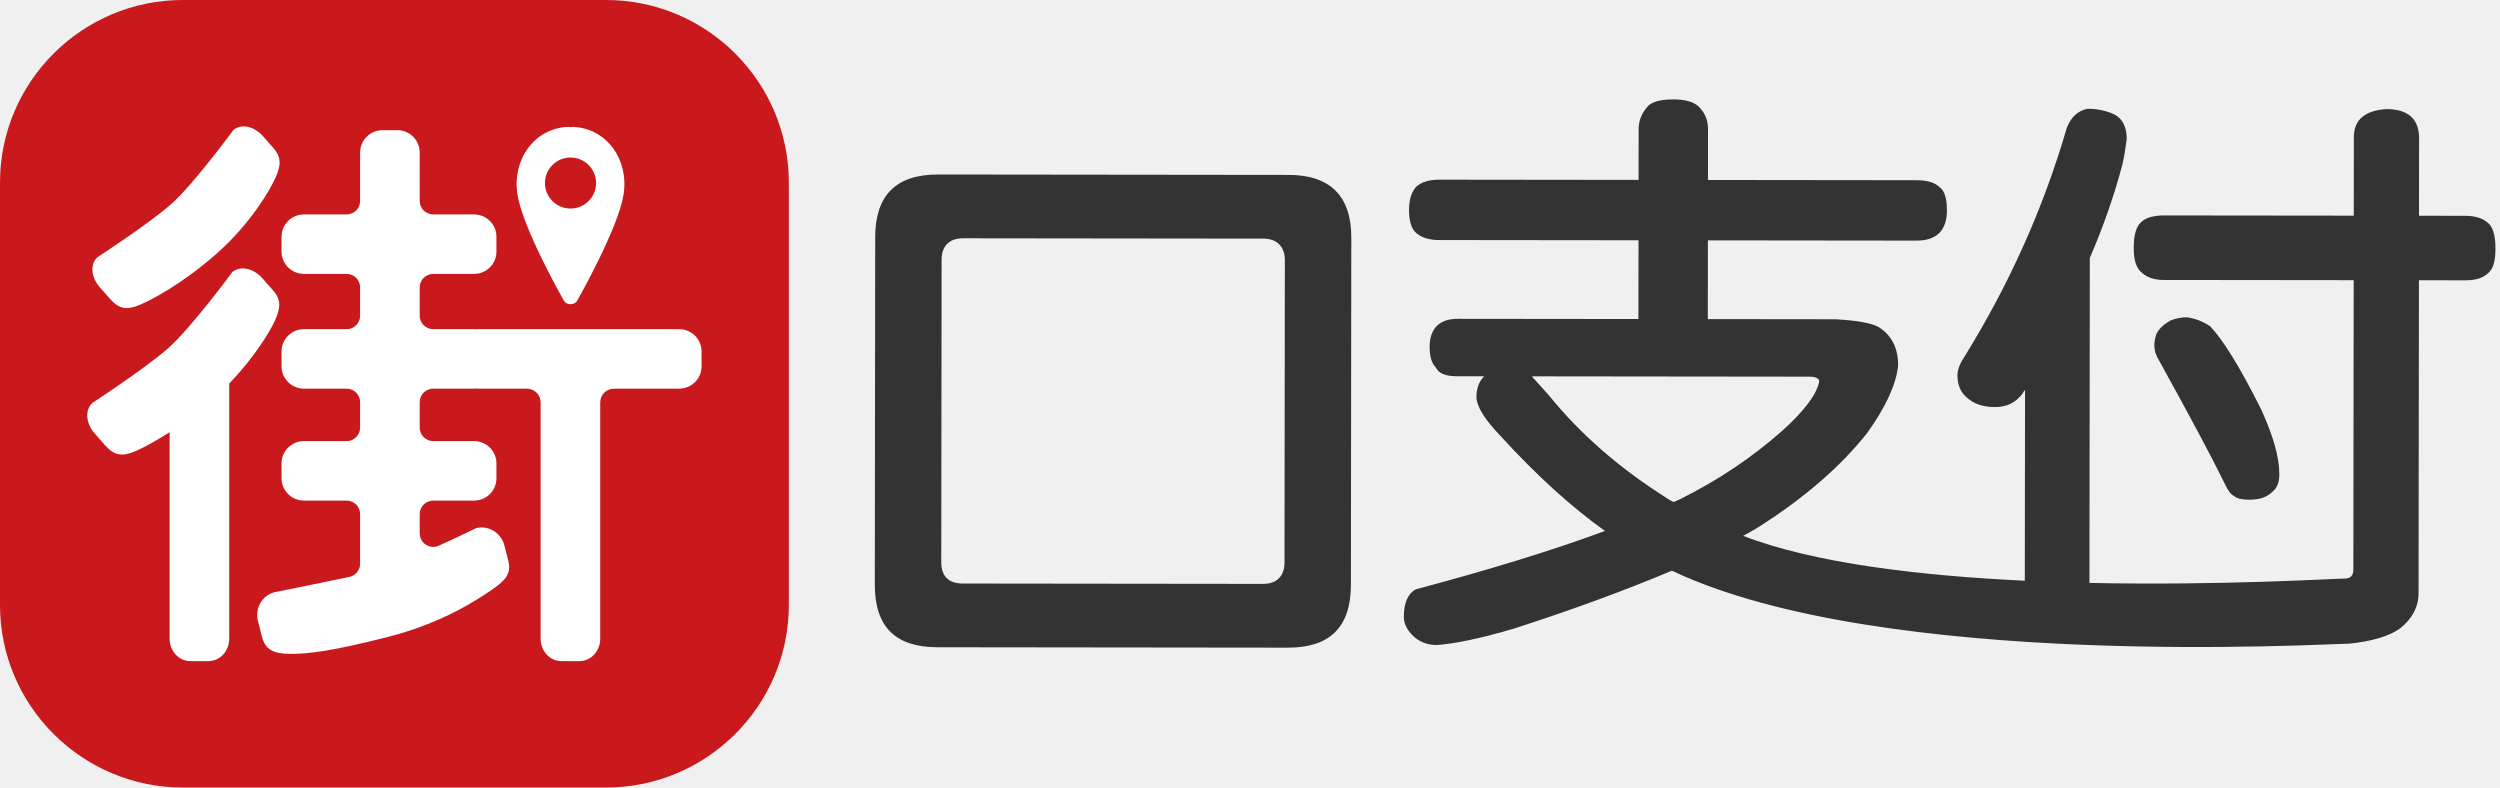
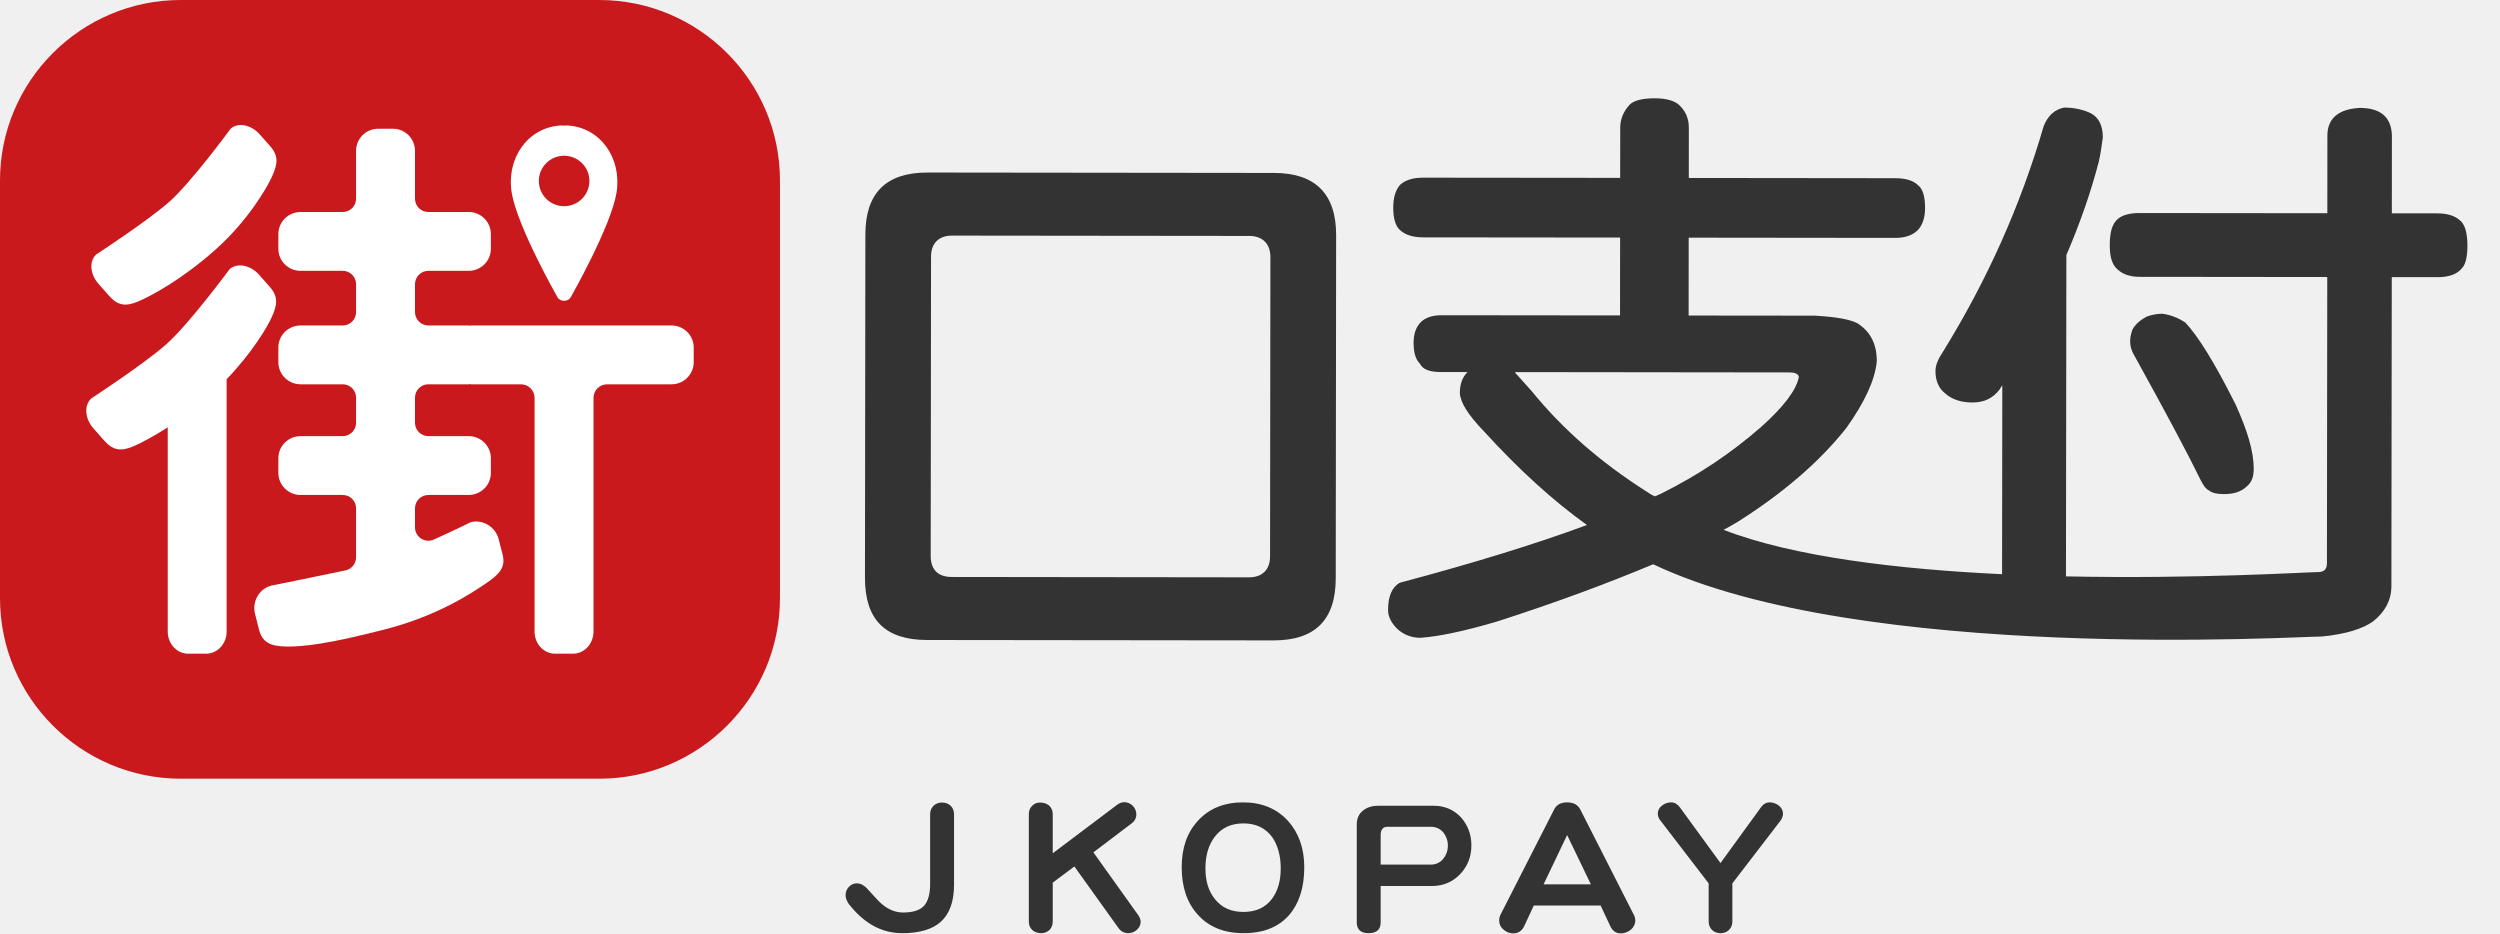
- <svg xmlns="http://www.w3.org/2000/svg" width="422" height="133" viewBox="0 0 422 133" fill="none">
-   <path d="M102.292 0H30.863C13.846 0 0 13.823 0 30.812V102.125C0 119.114 13.846 132.937 30.863 132.937H102.292C119.309 132.937 133.155 119.114 133.155 102.125V30.812C133.155 13.823 119.309 0 102.292 0Z" fill="#C9191D" />
-   <path d="M46.131 24.969C47.602 26.639 47.38 27.996 46.496 30.012C45.611 32.028 42.292 37.748 36.64 42.748C30.936 47.793 25.733 50.559 23.559 51.476C21.386 52.394 20.067 52.144 18.596 50.474L16.82 48.46C15.349 46.791 15.185 44.533 16.455 43.417C16.455 43.417 25.085 37.798 28.851 34.494C32.618 31.192 39.391 21.953 39.391 21.953C40.661 20.837 42.884 21.285 44.355 22.954L46.131 24.969ZM46.064 48.985L44.261 46.941C42.768 45.247 40.503 44.804 39.196 45.952C39.196 45.952 32.215 55.422 28.343 58.814C24.474 62.209 15.619 67.998 15.619 67.998C14.312 69.145 14.465 71.447 15.959 73.14L17.759 75.185C19.252 76.878 20.598 77.125 22.826 76.173C24.005 75.669 26.091 74.588 28.633 72.952V107.821C28.633 109.907 30.199 111.598 32.131 111.598H35.193C37.125 111.598 38.692 109.907 38.692 107.821V64.736C42.961 60.305 45.629 55.867 46.404 54.125C47.321 52.064 47.555 50.678 46.064 48.985Z" fill="white" />
-   <path d="M114.639 55.561H80.42C80.347 55.561 80.287 55.597 80.216 55.601C80.144 55.597 80.086 55.561 80.014 55.561H73.128C71.869 55.561 70.847 54.543 70.847 53.285V48.513C70.847 47.256 71.869 46.236 73.128 46.236H80.014C82.104 46.236 83.798 44.551 83.798 42.471V39.961C83.798 37.88 82.104 36.193 80.014 36.193H73.128C71.869 36.193 70.847 35.176 70.847 33.919V25.754C70.847 23.667 69.159 21.974 67.076 21.974H64.562C62.478 21.974 60.788 23.667 60.788 25.754V33.919C60.788 35.176 59.769 36.193 58.51 36.193H51.309C49.22 36.193 47.524 37.88 47.524 39.961V42.471C47.524 44.551 49.22 46.236 51.309 46.236H58.51C59.769 46.236 60.788 47.256 60.788 48.513V53.285C60.788 54.543 59.769 55.561 58.51 55.561H51.309C49.22 55.561 47.524 57.248 47.524 59.326V61.839C47.524 63.917 49.22 65.604 51.309 65.604H58.51C59.769 65.604 60.788 66.622 60.788 67.88V72.18C60.788 73.437 59.769 74.457 58.51 74.457H51.309C49.22 74.457 47.524 76.142 47.524 78.222V80.732C47.524 82.813 49.22 84.5 51.309 84.5H58.51C59.769 84.5 60.788 85.517 60.788 86.774V95.148C60.788 96.227 60.035 97.153 58.979 97.377C52.67 98.708 46.353 99.96 46.353 99.96C44.255 100.491 42.996 102.67 43.543 104.827L44.205 107.432C44.752 109.589 46.035 110.356 48.996 110.375C51.956 110.396 56.094 109.913 65.54 107.496C74.901 105.103 80.749 101.094 83 99.563C85.249 98.035 86.355 96.854 85.808 94.697L85.146 92.094C84.6 89.937 82.456 88.618 80.358 89.149C80.358 89.149 77.611 90.516 74.068 92.109C72.56 92.788 70.847 91.687 70.847 90.035V86.774C70.847 85.517 71.869 84.5 73.128 84.5H80.014C82.104 84.5 83.798 82.813 83.798 80.732V78.222C83.798 76.142 82.104 74.457 80.014 74.457H73.128C71.869 74.457 70.847 73.437 70.847 72.18V67.88C70.847 66.622 71.869 65.604 73.128 65.604H80.014C80.086 65.604 80.144 65.569 80.216 65.564C80.287 65.569 80.347 65.604 80.42 65.604H88.934C90.218 65.604 91.258 66.643 91.258 67.922V107.82C91.258 109.907 92.825 111.598 94.755 111.598H97.819C99.751 111.598 101.318 109.907 101.318 107.82V67.922C101.318 66.643 102.356 65.604 103.64 65.604H114.639C116.729 65.604 118.425 63.917 118.425 61.839V59.326C118.425 57.248 116.729 55.561 114.639 55.561Z" fill="white" />
-   <path d="M96.304 35.203C93.921 35.203 91.989 33.274 91.989 30.895C91.989 28.516 93.921 26.587 96.304 26.587C98.687 26.587 100.619 28.516 100.619 30.895C100.619 33.274 98.687 35.203 96.304 35.203ZM96.846 21.423C96.661 21.413 96.487 21.449 96.304 21.45C96.121 21.449 95.947 21.413 95.762 21.423C90.107 21.73 86.409 27.024 87.356 32.88C88.286 38.632 95.092 50.596 95.092 50.596C95.329 51.112 95.818 51.359 96.304 51.351C96.79 51.359 97.279 51.112 97.516 50.596C97.516 50.596 104.322 38.632 105.252 32.88C106.2 27.024 102.501 21.73 96.846 21.423Z" fill="white" />
-   <path d="M216.823 94.962L216.882 43.886C216.884 41.633 215.538 40.286 213.282 40.281L162.543 40.222C161.385 40.222 160.481 40.55 159.856 41.193C159.253 41.814 158.945 42.697 158.943 43.818L158.884 94.894C158.882 97.248 160.127 98.495 162.486 98.5L213.223 98.558C214.339 98.558 215.22 98.254 215.844 97.653C216.491 97.029 216.821 96.123 216.823 94.962ZM217.512 29.524C224.542 29.531 228.108 33.1 228.1 40.119L228.032 98.754C228.022 105.88 224.45 109.332 217.419 109.325L158.254 109.256C151.114 109.249 147.656 105.787 147.666 98.661L147.735 40.026C147.742 33.008 151.207 29.448 158.347 29.456L217.512 29.524ZM282.536 84.74C282.937 84.543 283.238 84.444 283.637 84.242C290.049 81.052 295.659 77.26 300.67 72.871C304.477 69.477 306.683 66.581 307.086 64.381C307.088 63.882 306.485 63.583 305.486 63.581L258.636 63.526C258.738 63.726 258.835 63.925 258.935 63.925C259.936 65.027 260.834 66.027 261.534 66.827C266.733 73.228 273.232 78.934 281.135 83.941C281.536 84.24 282.037 84.54 282.536 84.74ZM419.839 37.53C420.741 38.13 421.237 39.627 421.234 41.926C421.233 43.725 420.931 45.023 420.43 45.625C419.528 46.822 418.125 47.32 416.124 47.318L408.315 47.309L408.254 100.078C408.251 102.476 407.148 104.474 405.144 106.071C403.341 107.367 400.437 108.263 396.433 108.659C392.429 108.655 317.809 113.22 282.223 96.333C274.611 99.523 265.799 102.811 255.583 106.098C249.875 107.791 245.471 108.682 242.466 108.881C240.864 108.879 239.466 108.277 238.464 107.277C237.465 106.275 236.964 105.175 236.966 104.177C236.968 101.879 237.571 100.279 238.974 99.482C251.69 96.1 262.307 92.813 270.917 89.624C265.317 85.622 259.417 80.319 253.22 73.513C250.62 70.811 249.319 68.712 249.222 67.112C249.224 65.612 249.625 64.415 250.527 63.517L246.024 63.513C244.12 63.511 242.919 63.108 242.419 62.108C241.621 61.306 241.322 60.107 241.324 58.508C241.326 57.008 241.727 55.809 242.629 54.913C243.429 54.214 244.533 53.816 246.036 53.818L276.566 53.852L276.58 40.559L242.944 40.521C241.242 40.519 239.944 40.118 239.044 39.317C238.242 38.618 237.846 37.317 237.847 35.416C237.849 33.718 238.251 32.421 239.053 31.523C239.953 30.724 241.256 30.326 242.958 30.328L276.594 30.367L276.603 21.771C276.605 20.37 277.106 19.075 278.209 17.875C278.91 17.176 280.312 16.778 282.516 16.78C284.419 16.782 285.817 17.185 286.617 17.884C287.718 18.887 288.317 20.185 288.315 21.785L288.306 30.38L323.543 30.421C325.345 30.423 326.644 30.823 327.444 31.625C328.246 32.226 328.642 33.525 328.64 35.523C328.638 37.123 328.239 38.222 327.636 39.019C326.734 40.118 325.332 40.616 323.529 40.614L288.292 40.573L288.278 53.865L309.801 53.89C313.404 54.094 315.804 54.497 317.108 55.198C319.306 56.601 320.405 58.7 320.402 61.698C320.099 64.798 318.392 68.592 315.183 73.086C310.673 78.778 304.46 84.168 296.546 89.156C295.743 89.654 294.943 90.052 294.243 90.451C306.256 95.103 324.257 97.193 341.786 98.026L341.825 65.821C341.624 66.022 341.524 66.221 341.422 66.42C340.219 68.017 338.718 68.715 336.715 68.712C334.813 68.71 333.211 68.21 332.013 67.11C330.911 66.207 330.415 64.909 330.417 63.309C330.417 62.309 330.918 61.212 331.722 60.013C339.244 47.827 344.964 35.041 348.882 21.554C349.585 19.758 350.788 18.659 352.391 18.362C354.192 18.364 355.795 18.765 356.993 19.364C358.294 20.068 358.994 21.466 358.992 23.466C358.79 24.964 358.589 26.364 358.285 27.663C356.98 32.656 355.172 37.953 352.762 43.546L352.697 98.396C374.915 98.866 394.03 97.662 395.744 97.663C396.746 97.666 397.246 97.166 397.246 96.165L397.303 47.295L365.27 47.259C363.67 47.256 362.469 46.856 361.569 46.055C360.567 45.254 360.171 43.856 360.173 41.856C360.175 39.657 360.576 38.159 361.578 37.36C362.278 36.761 363.482 36.364 365.284 36.367L397.317 36.403L397.33 23.111C397.335 20.212 399.241 18.615 402.844 18.42C406.448 18.425 408.247 20.027 408.342 23.124L408.329 36.417L416.138 36.426C417.738 36.428 419.039 36.826 419.839 37.53ZM377.14 83.751C376.542 83.45 376.141 82.851 375.74 82.05C373.446 77.35 369.648 70.251 364.454 60.85C363.955 60.049 363.656 59.25 363.656 58.25C363.658 57.651 363.758 57.051 364.057 56.252C364.56 55.352 365.362 54.655 366.464 54.056C367.266 53.759 368.166 53.558 369.168 53.56C370.57 53.761 371.869 54.261 373.07 55.065C375.169 57.266 378.067 61.866 381.664 69.065C383.66 73.463 384.757 77.065 384.753 80.063C384.753 81.461 384.349 82.359 383.649 82.96C382.645 83.96 381.344 84.355 379.643 84.353C378.441 84.351 377.641 84.152 377.14 83.751Z" fill="#333333" />
+ <svg xmlns="http://www.w3.org/2000/svg" width="75" height="28" viewBox="0 0 75 28" fill="none">
+   <path d="M17.976 0H5.423C2.433 0 0 2.429 0 5.415V17.946C0 20.932 2.433 23.361 5.423 23.361H17.976C20.966 23.361 23.399 20.932 23.399 17.946V5.415C23.399 2.429 20.966 0 17.976 0Z" fill="#C9191D" />
+   <path d="M8.107 4.388C8.365 4.681 8.326 4.92 8.171 5.274C8.015 5.628 7.432 6.634 6.439 7.512C5.436 8.399 4.522 8.885 4.14 9.046C3.758 9.207 3.526 9.163 3.268 8.87L2.956 8.516C2.697 8.223 2.668 7.826 2.892 7.63C2.892 7.63 4.408 6.642 5.07 6.062C5.732 5.481 6.922 3.858 6.922 3.858C7.145 3.662 7.536 3.741 7.794 4.034L8.107 4.388ZM8.095 8.608L7.778 8.249C7.516 7.951 7.118 7.874 6.888 8.075C6.888 8.075 5.661 9.739 4.981 10.335C4.301 10.932 2.745 11.949 2.745 11.949C2.515 12.151 2.542 12.555 2.804 12.853L3.121 13.212C3.383 13.51 3.62 13.553 4.011 13.386C4.218 13.297 4.585 13.107 5.032 12.82V18.947C5.032 19.314 5.307 19.611 5.646 19.611H6.184C6.524 19.611 6.799 19.314 6.799 18.947V11.376C7.55 10.597 8.018 9.817 8.154 9.511C8.316 9.149 8.357 8.906 8.095 8.608Z" fill="white" />
+   <path d="M20.145 9.764H14.132C14.119 9.764 14.109 9.77 14.096 9.771C14.084 9.77 14.073 9.764 14.061 9.764H12.851C12.63 9.764 12.45 9.585 12.45 9.364V8.525C12.45 8.304 12.63 8.125 12.851 8.125H14.061C14.428 8.125 14.726 7.829 14.726 7.463V7.022C14.726 6.657 14.428 6.36 14.061 6.36H12.851C12.63 6.36 12.45 6.181 12.45 5.961V4.526C12.45 4.159 12.153 3.862 11.787 3.862H11.345C10.979 3.862 10.682 4.159 10.682 4.526V5.961C10.682 6.181 10.503 6.36 10.282 6.36H9.017C8.649 6.36 8.351 6.657 8.351 7.022V7.463C8.351 7.829 8.649 8.125 9.017 8.125H10.282C10.503 8.125 10.682 8.304 10.682 8.525V9.364C10.682 9.585 10.503 9.764 10.282 9.764H9.017C8.649 9.764 8.351 10.06 8.351 10.425V10.867C8.351 11.232 8.649 11.529 9.017 11.529H10.282C10.503 11.529 10.682 11.707 10.682 11.929V12.684C10.682 12.905 10.503 13.084 10.282 13.084H9.017C8.649 13.084 8.351 13.38 8.351 13.746V14.187C8.351 14.553 8.649 14.849 9.017 14.849H10.282C10.503 14.849 10.682 15.028 10.682 15.249V16.72C10.682 16.91 10.55 17.073 10.364 17.112C9.256 17.346 8.146 17.566 8.146 17.566C7.777 17.659 7.556 18.042 7.652 18.421L7.768 18.879C7.864 19.258 8.09 19.393 8.61 19.396C9.13 19.4 9.857 19.315 11.517 18.89C13.162 18.47 14.19 17.765 14.586 17.496C14.981 17.228 15.175 17.02 15.079 16.641L14.963 16.184C14.867 15.805 14.49 15.573 14.121 15.666C14.121 15.666 13.639 15.906 13.016 16.186C12.751 16.306 12.45 16.112 12.45 15.822V15.249C12.45 15.028 12.63 14.849 12.851 14.849H14.061C14.428 14.849 14.726 14.553 14.726 14.187V13.746C14.726 13.38 14.428 13.084 14.061 13.084H12.851C12.63 13.084 12.45 12.905 12.45 12.684V11.929C12.45 11.707 12.63 11.529 12.851 11.529H14.061C14.073 11.529 14.084 11.522 14.096 11.522C14.109 11.522 14.119 11.529 14.132 11.529H15.628C15.854 11.529 16.037 11.711 16.037 11.936V18.947C16.037 19.314 16.312 19.611 16.651 19.611H17.19C17.529 19.611 17.805 19.314 17.805 18.947V11.936C17.805 11.711 17.987 11.529 18.212 11.529H20.145C20.513 11.529 20.811 11.232 20.811 10.867V10.425C20.811 10.06 20.513 9.764 20.145 9.764Z" fill="white" />
+   <path d="M16.923 6.186C16.505 6.186 16.165 5.847 16.165 5.429C16.165 5.011 16.505 4.672 16.923 4.672C17.342 4.672 17.682 5.011 17.682 5.429C17.682 5.847 17.342 6.186 16.923 6.186ZM17.019 3.764C16.986 3.763 16.956 3.769 16.923 3.769C16.891 3.769 16.861 3.763 16.828 3.764C15.834 3.818 15.184 4.749 15.351 5.778C15.514 6.789 16.71 8.891 16.71 8.891C16.752 8.982 16.838 9.025 16.923 9.024C17.009 9.025 17.095 8.982 17.136 8.891C17.136 8.891 18.332 6.789 18.496 5.778C18.662 4.749 18.012 3.818 17.019 3.764Z" fill="white" />
+   <path d="M38.102 16.688L38.112 7.712C38.113 7.316 37.876 7.079 37.48 7.078L28.564 7.068C28.36 7.068 28.201 7.126 28.091 7.239C27.985 7.348 27.931 7.503 27.931 7.7L27.921 16.676C27.92 17.089 28.139 17.308 28.553 17.309L37.469 17.32C37.666 17.32 37.82 17.266 37.93 17.16C38.044 17.051 38.102 16.892 38.102 16.688ZM38.223 5.188C39.459 5.19 40.085 5.817 40.084 7.05L40.072 17.354C40.07 18.606 39.442 19.213 38.207 19.212L27.81 19.2C26.555 19.198 25.948 18.59 25.949 17.338L25.961 7.034C25.963 5.8 26.572 5.175 27.826 5.176L38.223 5.188ZM28.22 27.657C27.966 27.883 27.582 27.995 27.068 27.995C26.492 27.995 25.989 27.742 25.549 27.223C25.424 27.087 25.368 26.963 25.368 26.857C25.368 26.766 25.396 26.681 25.464 26.608C25.526 26.541 25.605 26.501 25.701 26.501C25.814 26.501 25.91 26.552 26 26.642C26.238 26.907 26.39 27.07 26.469 27.133C26.667 27.296 26.876 27.375 27.09 27.375C27.39 27.375 27.599 27.308 27.723 27.172C27.842 27.037 27.904 26.822 27.904 26.518V24.426C27.904 24.325 27.938 24.24 28.006 24.172C28.073 24.11 28.158 24.076 28.265 24.076C28.367 24.076 28.452 24.11 28.52 24.172C28.587 24.24 28.621 24.325 28.621 24.426V26.541C28.621 27.048 28.486 27.42 28.22 27.657ZM34.107 27.894C34.028 27.962 33.938 27.995 33.847 27.995C33.723 27.995 33.621 27.939 33.548 27.832L32.232 25.994L31.582 26.479V27.646C31.582 27.747 31.549 27.832 31.486 27.899C31.419 27.962 31.334 27.995 31.238 27.995C31.125 27.995 31.035 27.962 30.967 27.899C30.899 27.832 30.865 27.753 30.865 27.646V24.426C30.865 24.325 30.894 24.245 30.961 24.178C31.023 24.11 31.102 24.076 31.204 24.076C31.311 24.076 31.402 24.11 31.475 24.167C31.543 24.234 31.582 24.319 31.582 24.426V25.599L33.514 24.144C33.582 24.093 33.655 24.065 33.729 24.065C33.825 24.065 33.909 24.105 33.983 24.173C34.051 24.245 34.09 24.33 34.09 24.432C34.09 24.544 34.039 24.635 33.949 24.702L32.802 25.571L34.147 27.454C34.192 27.522 34.22 27.589 34.22 27.652C34.22 27.747 34.18 27.826 34.107 27.894ZM38.162 25.108C37.959 24.838 37.676 24.702 37.303 24.702C36.931 24.702 36.642 24.838 36.439 25.108C36.253 25.356 36.163 25.667 36.163 26.05C36.163 26.428 36.253 26.732 36.445 26.969C36.648 27.229 36.936 27.358 37.303 27.358C37.676 27.358 37.959 27.229 38.156 26.969C38.331 26.738 38.422 26.434 38.422 26.05C38.422 25.667 38.331 25.351 38.162 25.108ZM38.681 27.443C38.365 27.809 37.908 27.995 37.309 27.995C36.722 27.995 36.264 27.809 35.931 27.437C35.609 27.082 35.451 26.608 35.451 26.016C35.451 25.441 35.609 24.979 35.937 24.624C36.27 24.257 36.722 24.071 37.292 24.071C37.851 24.071 38.303 24.257 38.642 24.629C38.964 24.99 39.128 25.452 39.128 26.016C39.128 26.625 38.975 27.099 38.681 27.443ZM43.295 24.967C43.199 24.86 43.075 24.804 42.928 24.804H41.623C41.488 24.804 41.42 24.888 41.42 25.057V25.938H42.928C43.075 25.938 43.199 25.881 43.295 25.768C43.385 25.655 43.436 25.526 43.436 25.368C43.436 25.216 43.385 25.081 43.295 24.967ZM43.803 26.225C43.577 26.462 43.295 26.58 42.962 26.58H41.42V27.674C41.42 27.888 41.295 27.995 41.058 27.995C40.821 27.995 40.703 27.883 40.703 27.669V24.731C40.703 24.556 40.765 24.415 40.894 24.314C41.007 24.223 41.16 24.173 41.34 24.173H43.012C43.34 24.173 43.611 24.291 43.826 24.516C44.035 24.753 44.142 25.035 44.142 25.362C44.142 25.7 44.029 25.988 43.803 26.225ZM47.014 25.052L46.308 26.529H47.726L47.014 25.052ZM48.929 27.888C48.838 27.962 48.737 28.001 48.623 28.001C48.477 28.001 48.376 27.928 48.307 27.781L48.019 27.166H46.014L45.727 27.781C45.659 27.928 45.546 28.001 45.399 28.001C45.286 28.001 45.19 27.962 45.105 27.888C45.014 27.809 44.975 27.725 44.975 27.612C44.975 27.556 44.987 27.493 45.02 27.431L46.624 24.285C46.692 24.144 46.822 24.071 47.014 24.071C47.206 24.071 47.336 24.144 47.409 24.285L49.008 27.431C49.042 27.493 49.059 27.556 49.059 27.612C49.059 27.725 49.013 27.809 48.929 27.888ZM53.417 24.618L51.971 26.501V27.64C51.971 27.747 51.937 27.832 51.869 27.899C51.802 27.962 51.722 27.995 51.621 27.995C51.514 27.995 51.429 27.962 51.361 27.899C51.293 27.832 51.26 27.747 51.26 27.64V26.501L49.814 24.618C49.757 24.55 49.734 24.483 49.734 24.409C49.734 24.314 49.774 24.234 49.859 24.167C49.938 24.105 50.034 24.071 50.135 24.071C50.237 24.071 50.322 24.122 50.395 24.218L51.615 25.892L52.83 24.218C52.897 24.122 52.988 24.071 53.089 24.071C53.191 24.071 53.281 24.105 53.366 24.167C53.445 24.234 53.49 24.314 53.49 24.409C53.49 24.483 53.462 24.55 53.417 24.618ZM49.65 14.891C49.72 14.857 49.773 14.839 49.843 14.804C50.97 14.243 51.956 13.577 52.837 12.805C53.505 12.209 53.893 11.7 53.964 11.314C53.964 11.226 53.858 11.173 53.683 11.173L45.45 11.163C45.468 11.198 45.485 11.233 45.502 11.233C45.678 11.427 45.836 11.603 45.959 11.743C46.873 12.868 48.015 13.871 49.404 14.751C49.474 14.803 49.562 14.856 49.65 14.891ZM73.778 6.595C73.936 6.7 74.023 6.964 74.023 7.368C74.023 7.684 73.97 7.912 73.882 8.018C73.723 8.228 73.477 8.315 73.125 8.315L71.753 8.313L71.742 17.587C71.742 18.008 71.548 18.359 71.196 18.64C70.879 18.867 70.368 19.025 69.665 19.095C68.961 19.094 55.848 19.896 49.595 16.928C48.257 17.489 46.709 18.067 44.913 18.645C43.91 18.942 43.136 19.099 42.608 19.134C42.327 19.133 42.081 19.027 41.905 18.852C41.729 18.675 41.641 18.482 41.642 18.307C41.642 17.903 41.748 17.622 41.995 17.482C44.229 16.888 46.095 16.31 47.608 15.75C46.624 15.046 45.587 14.114 44.498 12.918C44.041 12.444 43.813 12.075 43.795 11.794C43.796 11.53 43.866 11.32 44.025 11.162L43.234 11.161C42.899 11.161 42.688 11.09 42.6 10.914C42.46 10.773 42.407 10.563 42.408 10.282C42.408 10.018 42.478 9.807 42.637 9.65C42.778 9.527 42.971 9.457 43.236 9.457L48.601 9.463L48.603 7.127L42.692 7.121C42.393 7.12 42.165 7.05 42.007 6.909C41.866 6.786 41.796 6.558 41.797 6.224C41.797 5.925 41.868 5.697 42.008 5.539C42.167 5.399 42.396 5.329 42.695 5.33L48.605 5.336L48.607 3.826C48.608 3.58 48.696 3.352 48.889 3.141C49.013 3.018 49.259 2.948 49.646 2.949C49.981 2.949 50.226 3.02 50.367 3.143C50.56 3.319 50.666 3.547 50.665 3.828L50.664 5.339L56.856 5.346C57.173 5.346 57.401 5.417 57.541 5.557C57.682 5.663 57.752 5.891 57.752 6.242C57.751 6.524 57.681 6.717 57.575 6.857C57.417 7.05 57.17 7.137 56.853 7.137L50.661 7.13L50.659 9.466L54.441 9.47C55.074 9.506 55.496 9.577 55.725 9.7C56.111 9.946 56.304 10.315 56.304 10.842C56.251 11.387 55.951 12.054 55.387 12.843C54.594 13.844 53.502 14.791 52.112 15.667C51.971 15.755 51.83 15.825 51.707 15.895C53.818 16.712 56.981 17.08 60.062 17.226L60.069 11.567C60.033 11.602 60.016 11.637 59.998 11.672C59.786 11.953 59.523 12.075 59.17 12.075C58.836 12.074 58.555 11.986 58.344 11.793C58.151 11.634 58.063 11.406 58.064 11.125C58.064 10.95 58.152 10.757 58.293 10.546C59.615 8.405 60.62 6.158 61.309 3.788C61.432 3.472 61.644 3.279 61.925 3.227C62.242 3.227 62.523 3.297 62.734 3.403C62.963 3.527 63.086 3.772 63.085 4.124C63.05 4.387 63.014 4.633 62.961 4.861C62.732 5.739 62.414 6.669 61.991 7.652L61.979 17.291C65.883 17.374 69.243 17.162 69.544 17.162C69.72 17.163 69.808 17.075 69.808 16.899L69.818 8.311L64.188 8.305C63.907 8.304 63.696 8.234 63.538 8.093C63.362 7.952 63.292 7.707 63.293 7.355C63.293 6.969 63.364 6.706 63.54 6.565C63.663 6.46 63.874 6.39 64.191 6.391L69.82 6.397L69.822 4.061C69.823 3.552 70.158 3.271 70.791 3.237C71.425 3.238 71.741 3.519 71.757 4.064L71.755 6.399L73.127 6.401C73.409 6.402 73.637 6.471 73.778 6.595ZM66.274 14.717C66.169 14.665 66.099 14.559 66.028 14.418C65.625 13.593 64.958 12.345 64.045 10.693C63.958 10.552 63.905 10.412 63.905 10.236C63.905 10.131 63.923 10.025 63.975 9.885C64.064 9.727 64.205 9.604 64.398 9.499C64.539 9.447 64.697 9.412 64.873 9.412C65.12 9.447 65.348 9.535 65.559 9.676C65.928 10.063 66.437 10.872 67.069 12.137C67.42 12.91 67.613 13.543 67.612 14.069C67.612 14.315 67.541 14.473 67.418 14.578C67.242 14.754 67.013 14.824 66.714 14.823C66.503 14.823 66.362 14.788 66.274 14.717Z" fill="#333333" />
</svg>
